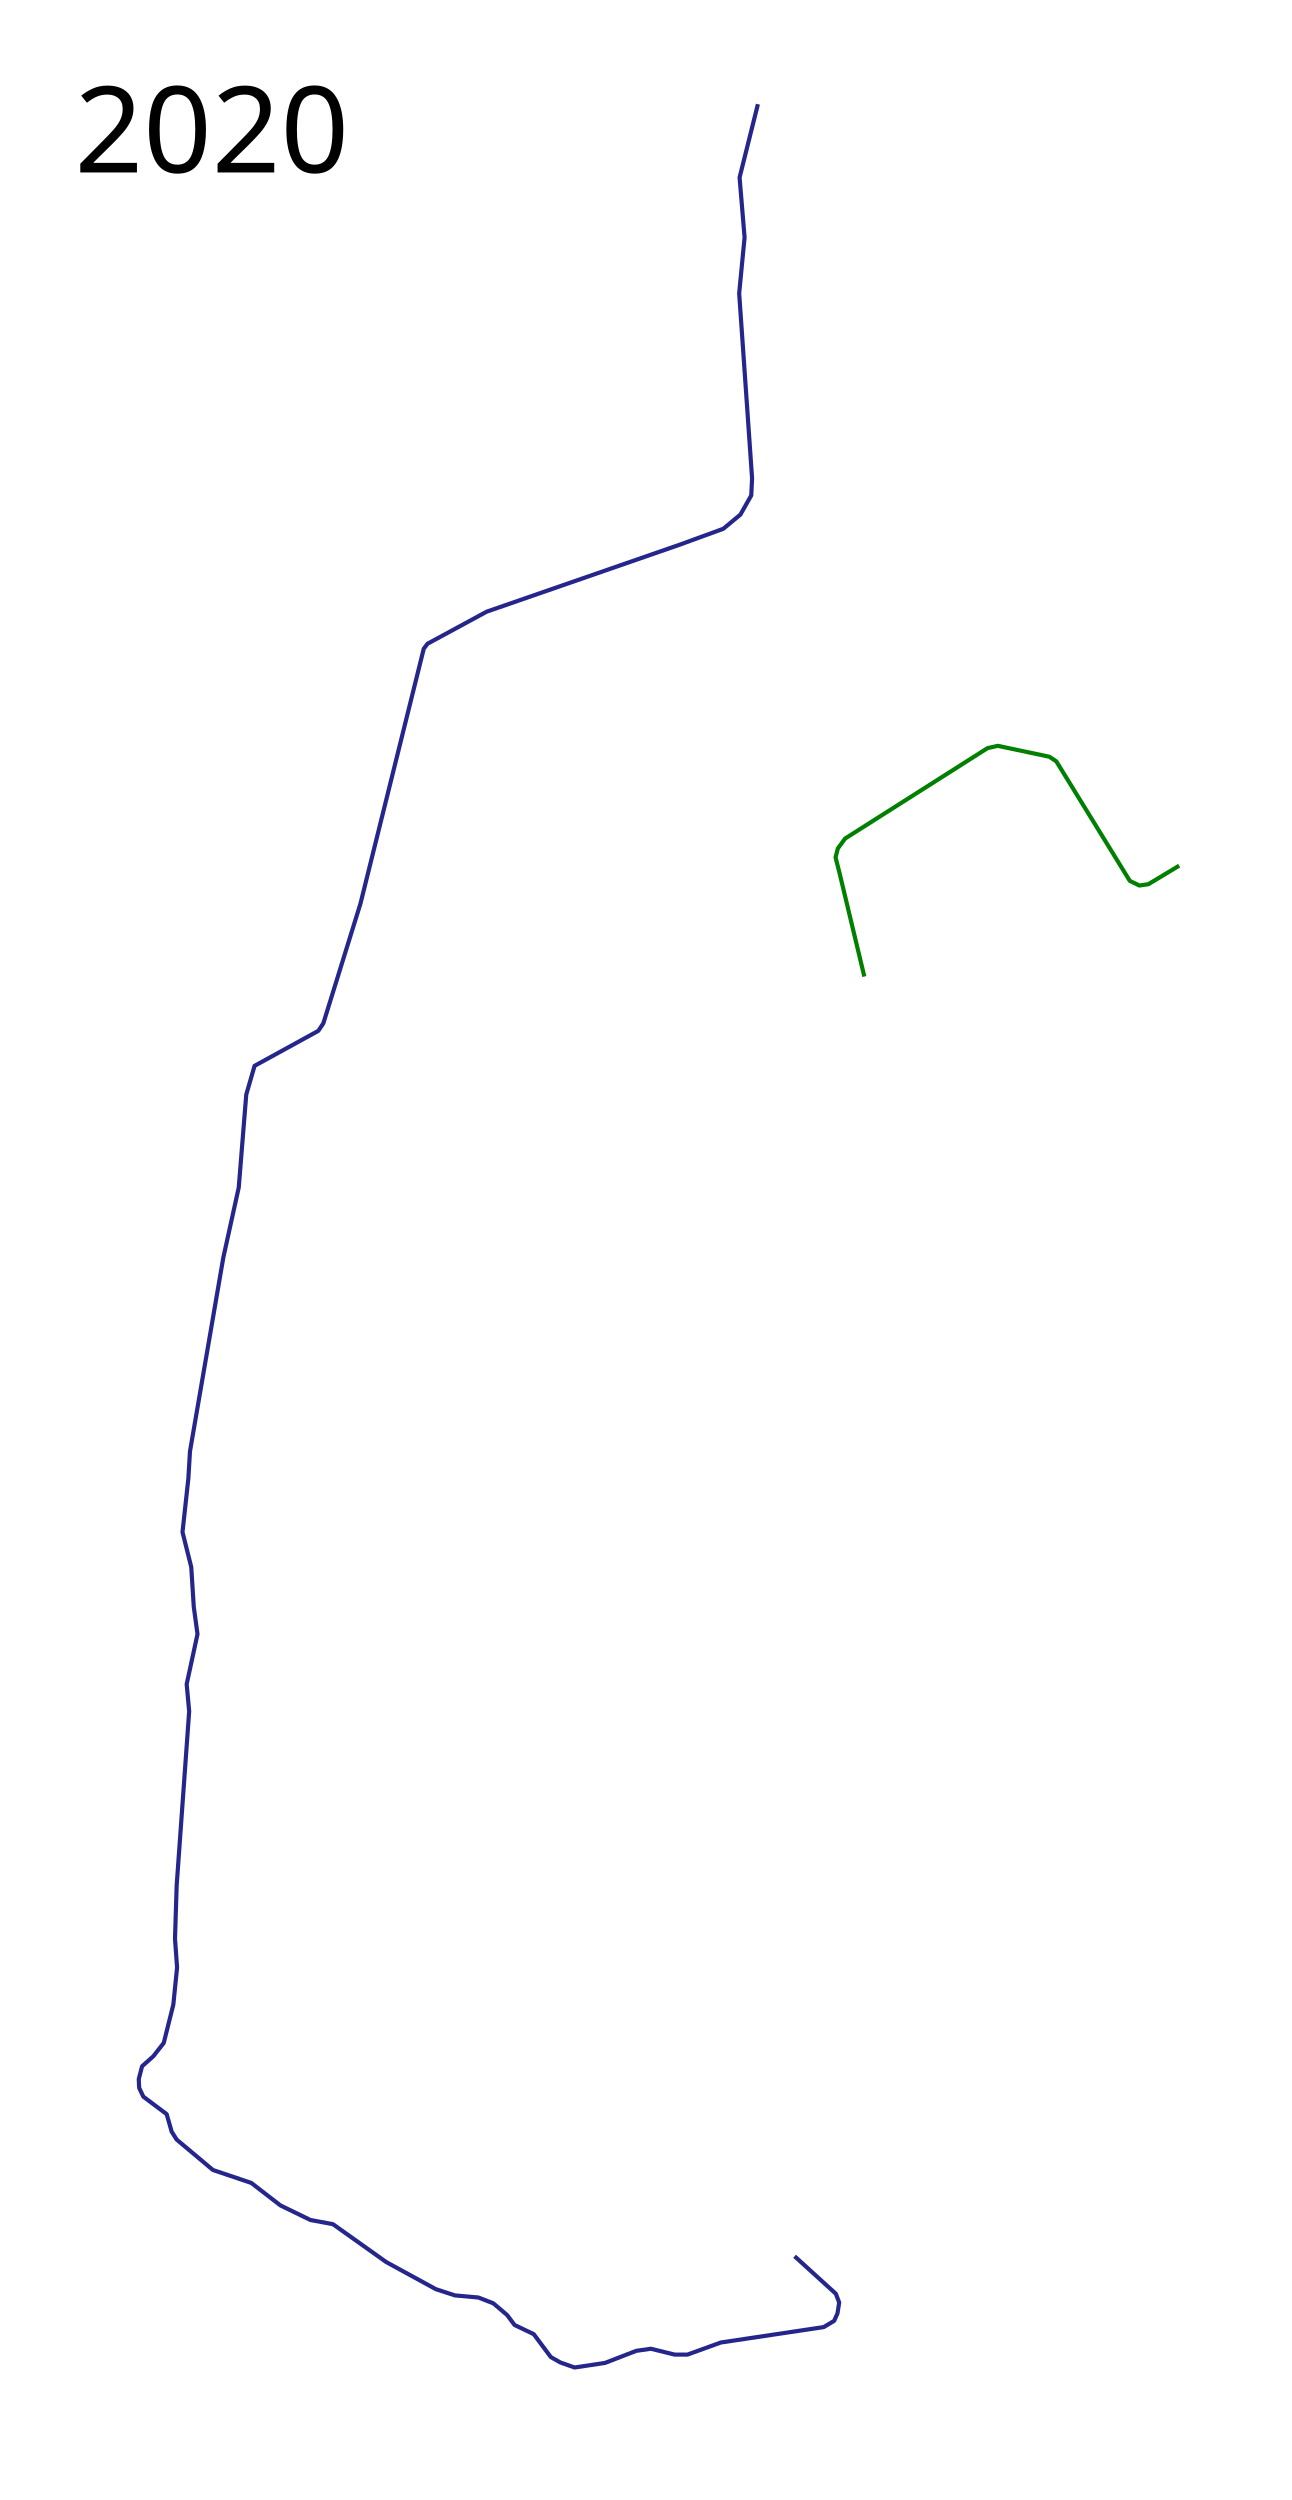
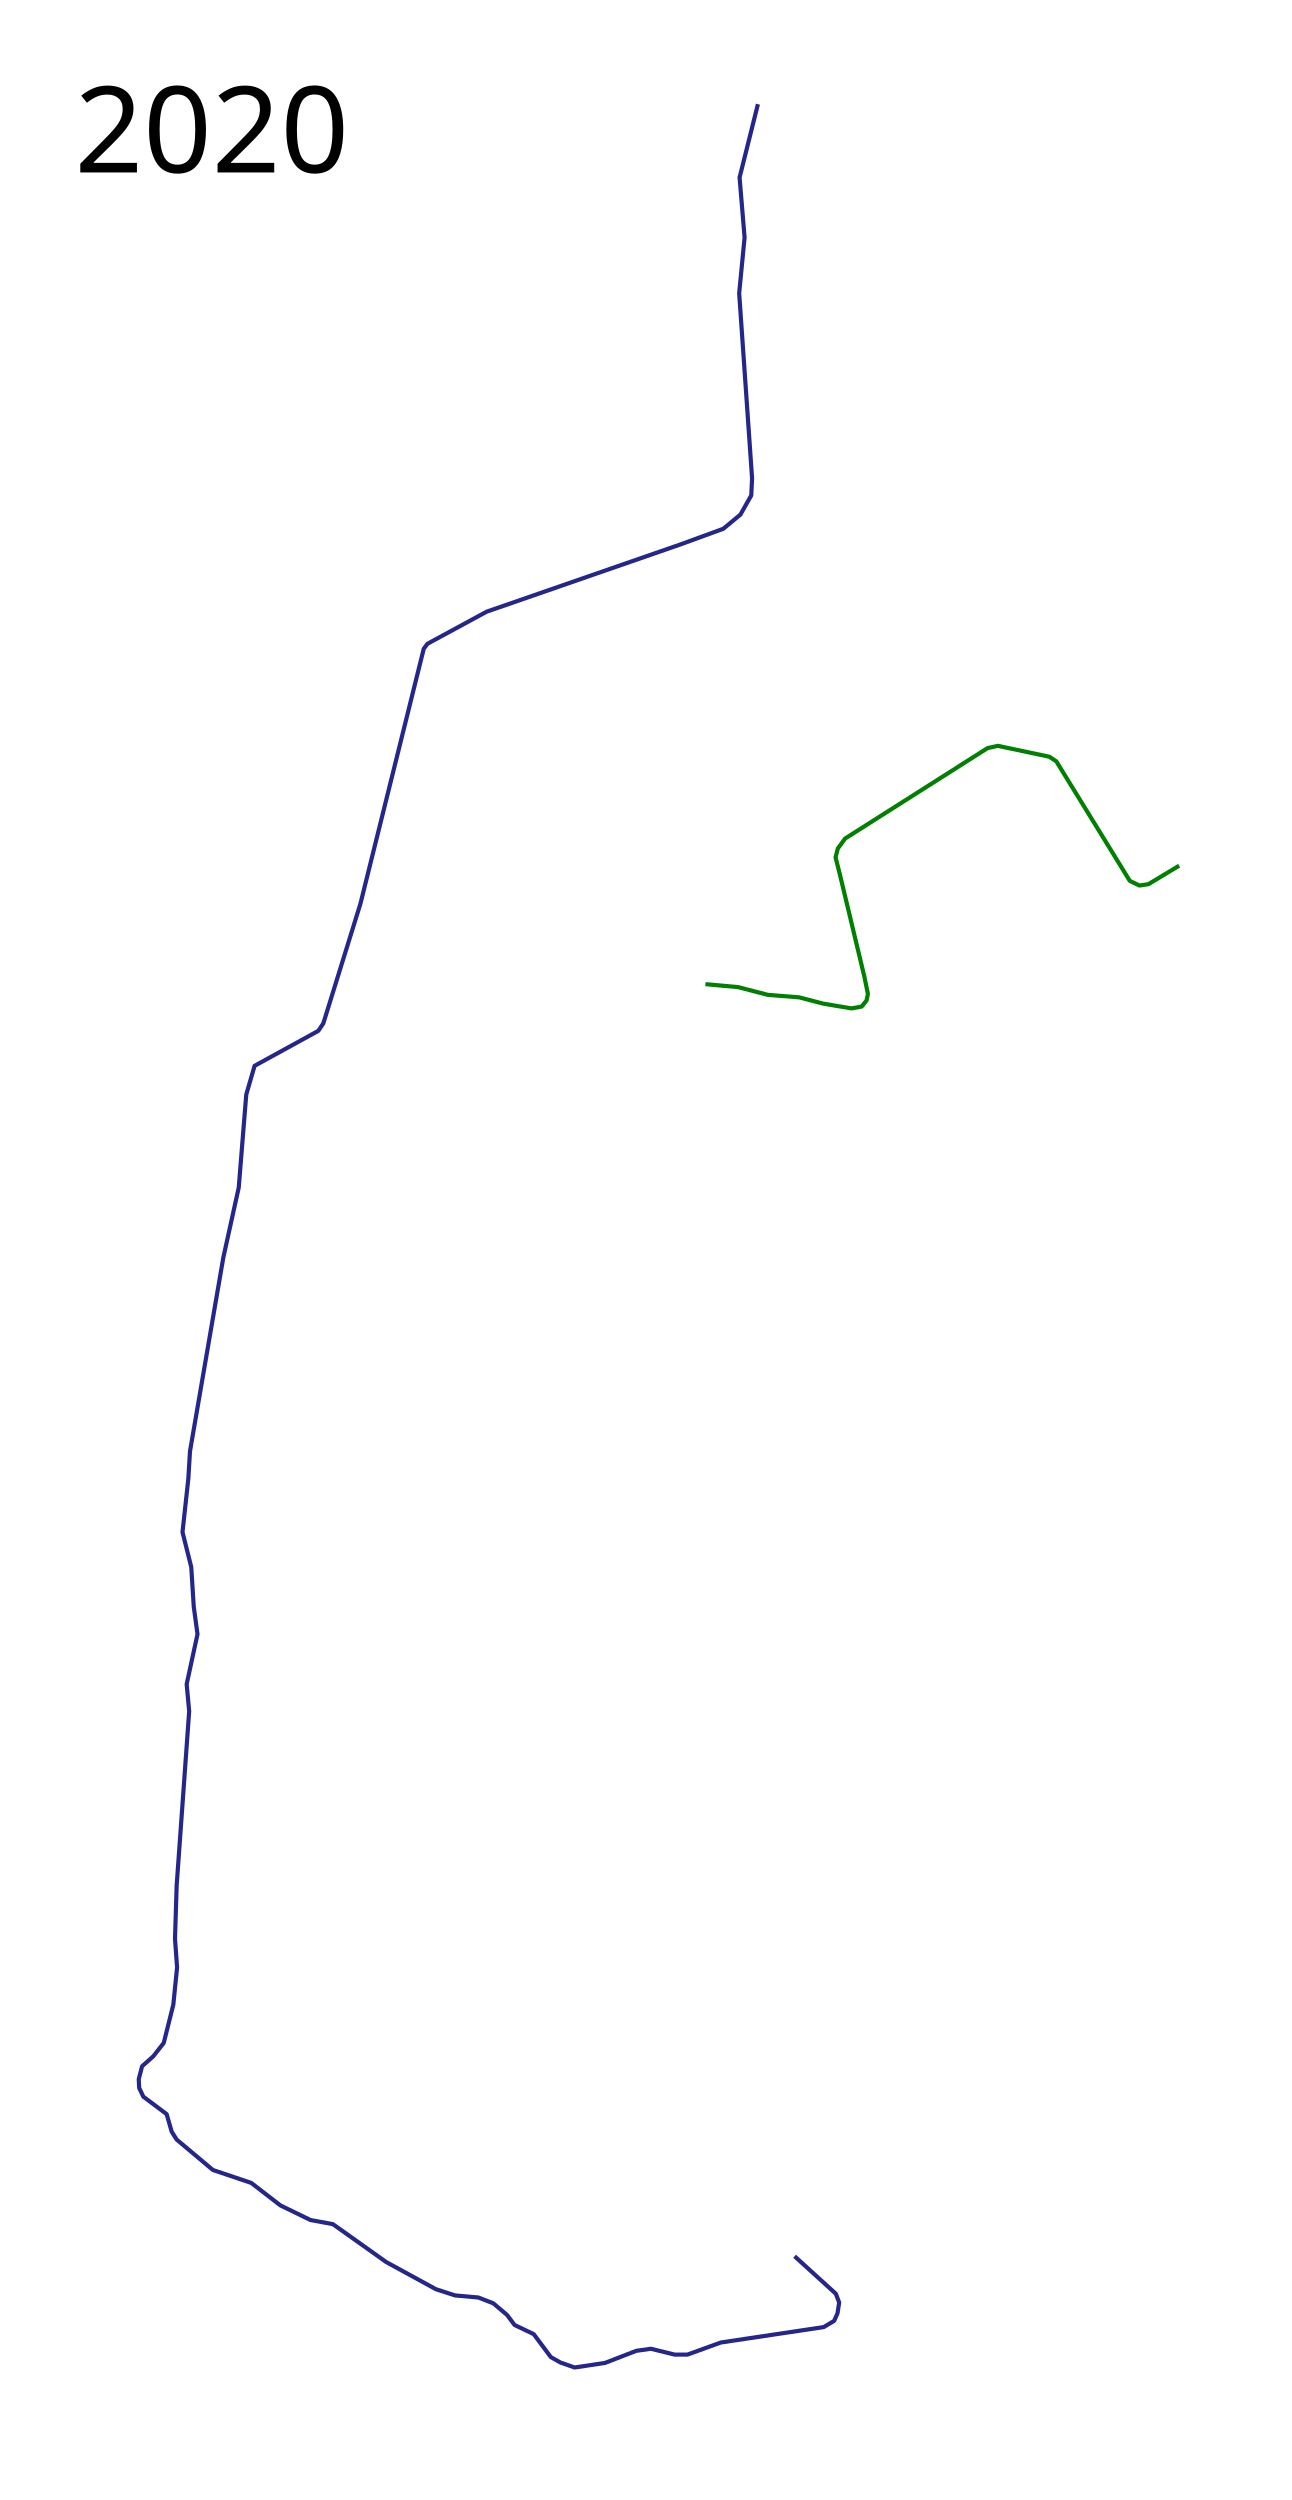
<svg xmlns="http://www.w3.org/2000/svg" width="1550" height="3000">
  <path d="M953.5 2707.5l49.5 45 4 10.5-2 13-4 9-12.5 7.5L865 2811l-40 14.5h-15.5l-28.5-7-17.5 2.5-37.5 14.5-36.5 5.5-17-6-11.5-6.5-20.5-27.5-23-11-9-12-16.5-14-18-7-28-2.5-23-7.5-59.5-32.5-64-45.5-27-5-36-17.5-35-27-46-15.5-43.5-36.5-6-9.5-6-21-28-21-5-10.5-.5-10.5 4-15.5 13.5-12 12.5-16 11.5-46 4.5-44.5-2.5-34.5 2-64 15-209-3-32.5 13-60-4.5-33-3-47.5-10.5-42 7-64 2-33 40-232.5 18.5-84 9-111.5 10-34.5 76.5-42 6-9 44.5-143.5 76-306 4.5-6 71-38.5 232-80.5 52-19 20.5-17 13-23 1-20.5L887 352l6.5-67-6-72 22-88" fill="none" stroke="#24268b" stroke-width="5" stroke-linejoin="round" />
-   <path d="M1414.99 1038.798l-36.944 22.245-10.726 1.59-11.52-5.562-88.189-143.406-8.342-5.561-61.97-13.11-12.315 2.781-170.816 108.448-8.739 11.918-2.78 10.726 4.766 18.67 29.794 124.338" fill="none" stroke="green" stroke-width="5" stroke-linejoin="round" />
+   <path d="M1414.99 1038.798l-36.944 22.245-10.726 1.59-11.52-5.562-88.189-143.406-8.342-5.561-61.97-13.11-12.315 2.781-170.816 108.448-8.739 11.918-2.78 10.726 4.766 18.67 29.794 124.338 4.271 20.822-1.588 7.847-5.883 7.321-12.233 2.207-33.729-5.66-29.06-7.594-37.615-3.007-35.451-9.221-39.418-3.622" fill="none" stroke="green" stroke-width="5" stroke-linejoin="round" />
  <text style="line-height:125%;-inkscape-font-specification:Sans" y="206.961" x="89.453" font-weight="400" font-size="144px" font-family="Sans" letter-spacing="0" word-spacing="0">
    <tspan y="206.961" x="89.453">2020</tspan>
  </text>
</svg>
